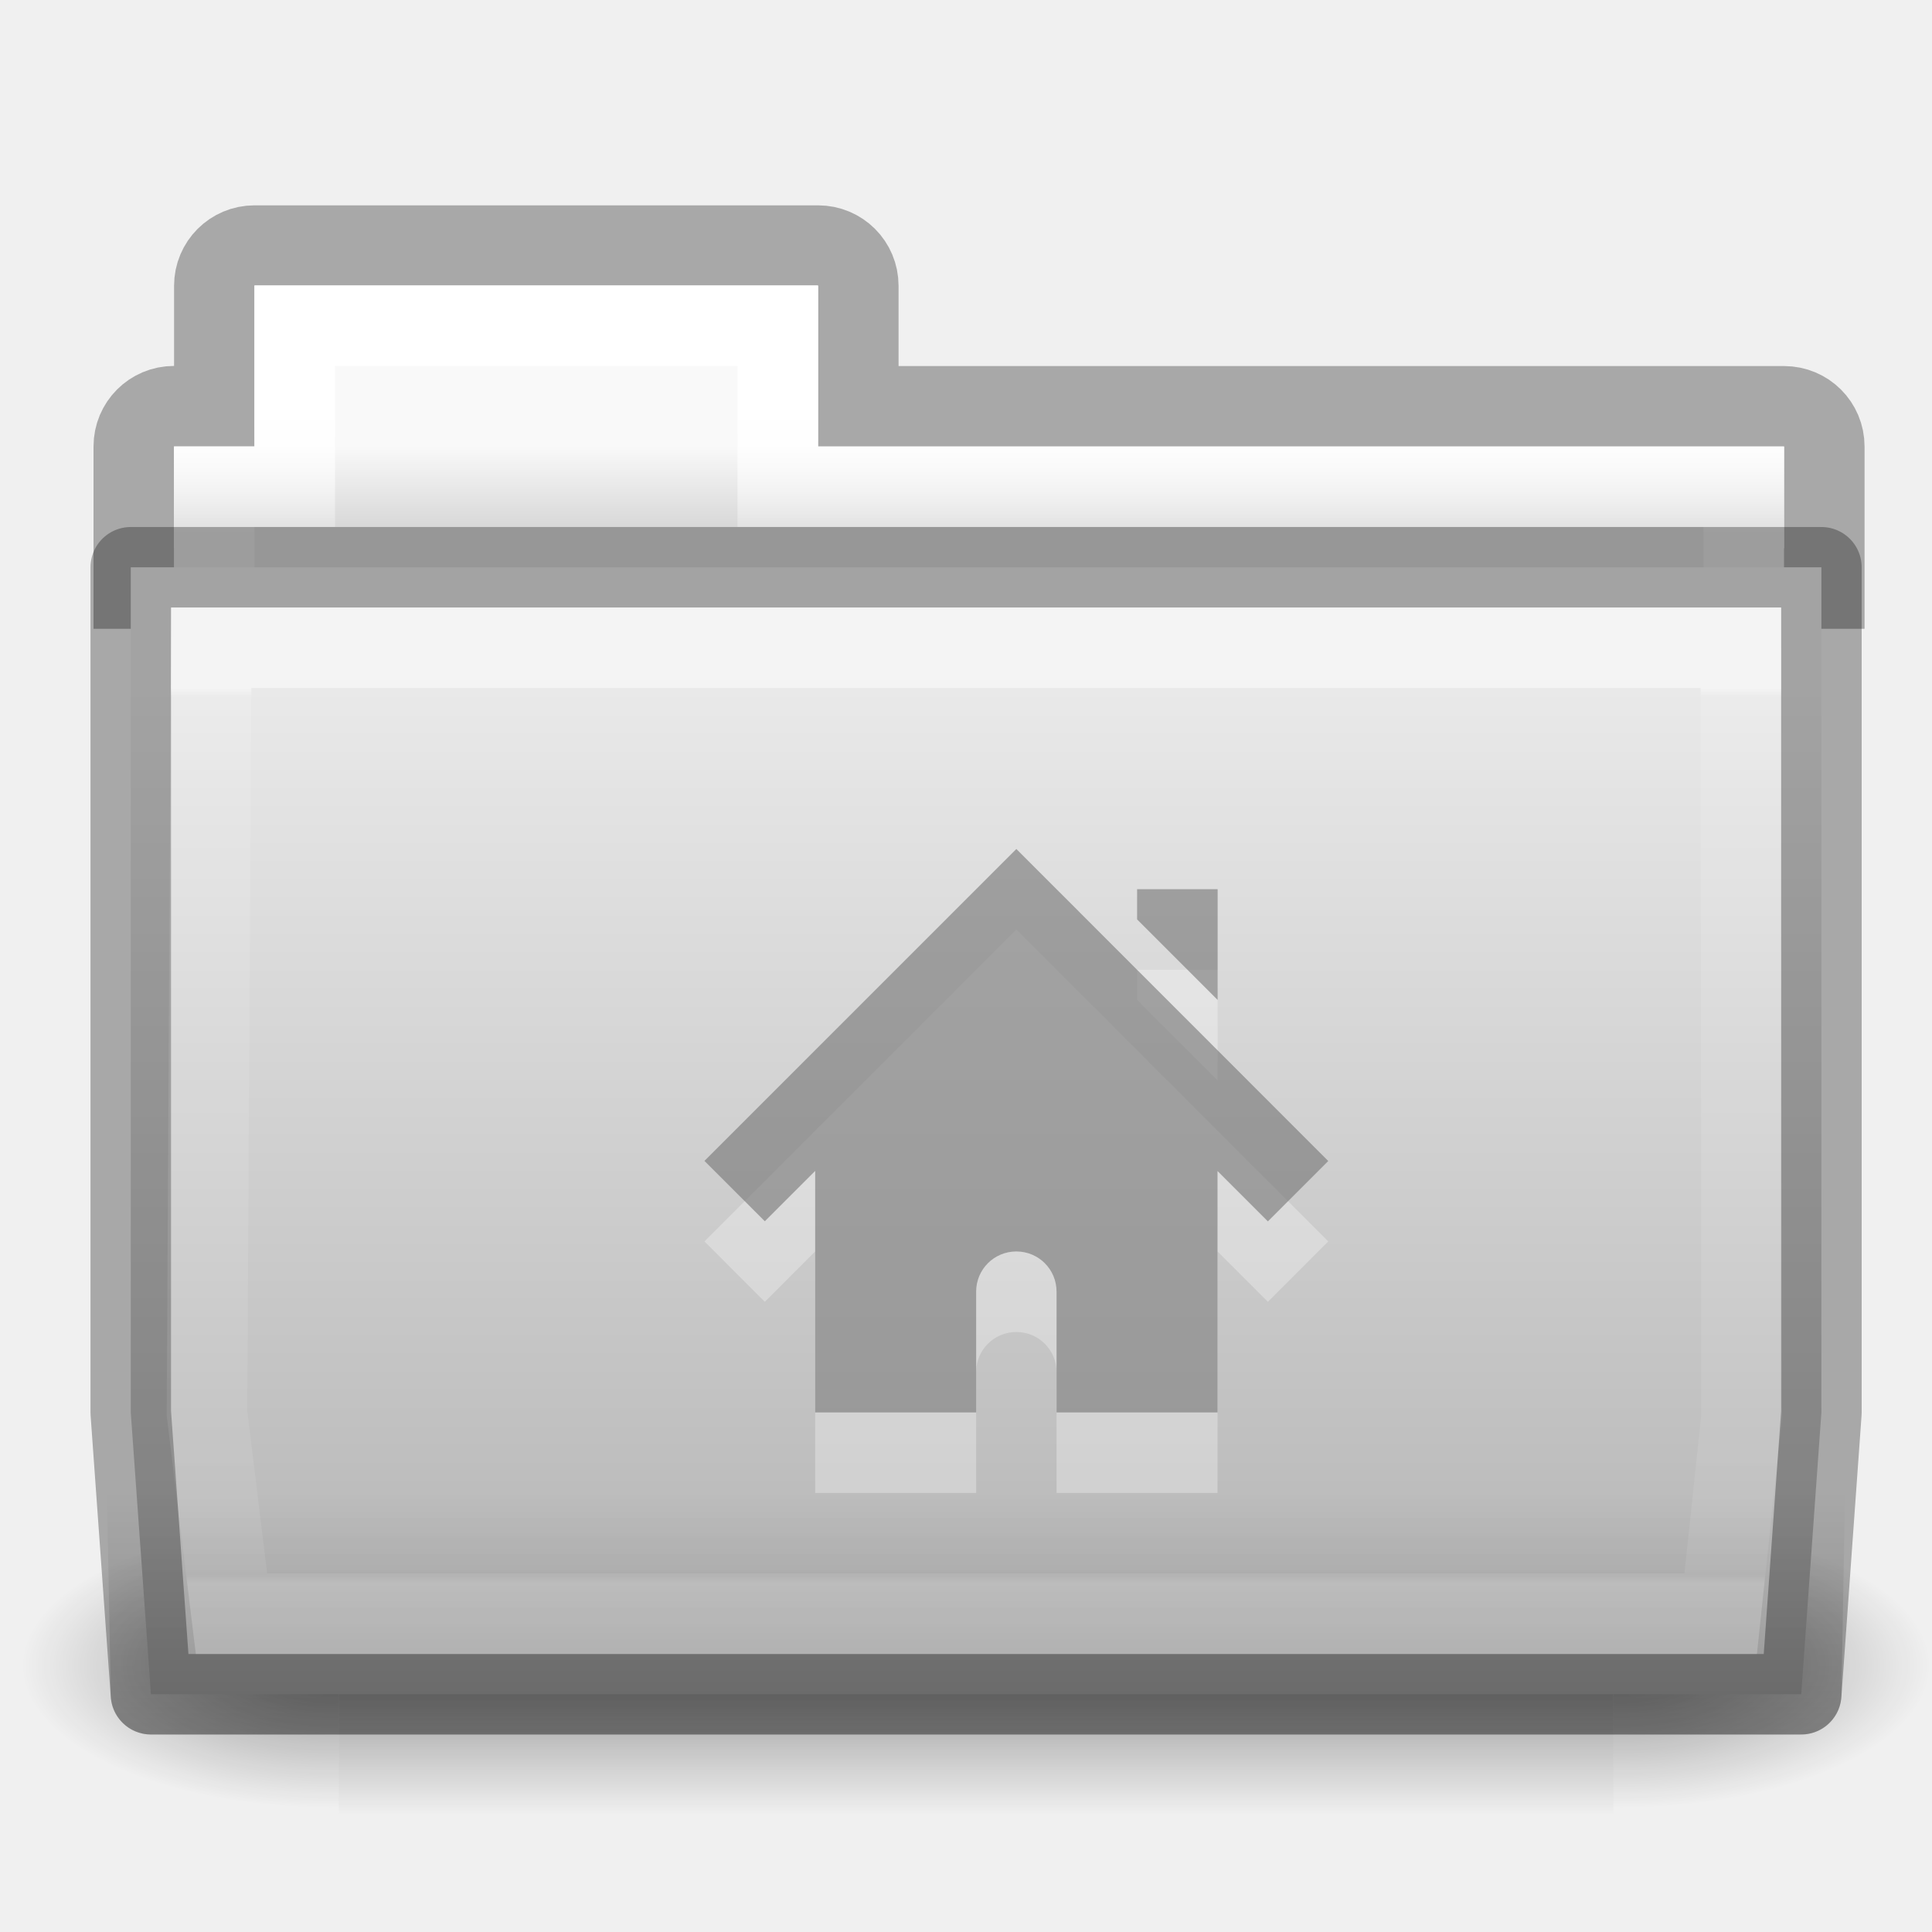
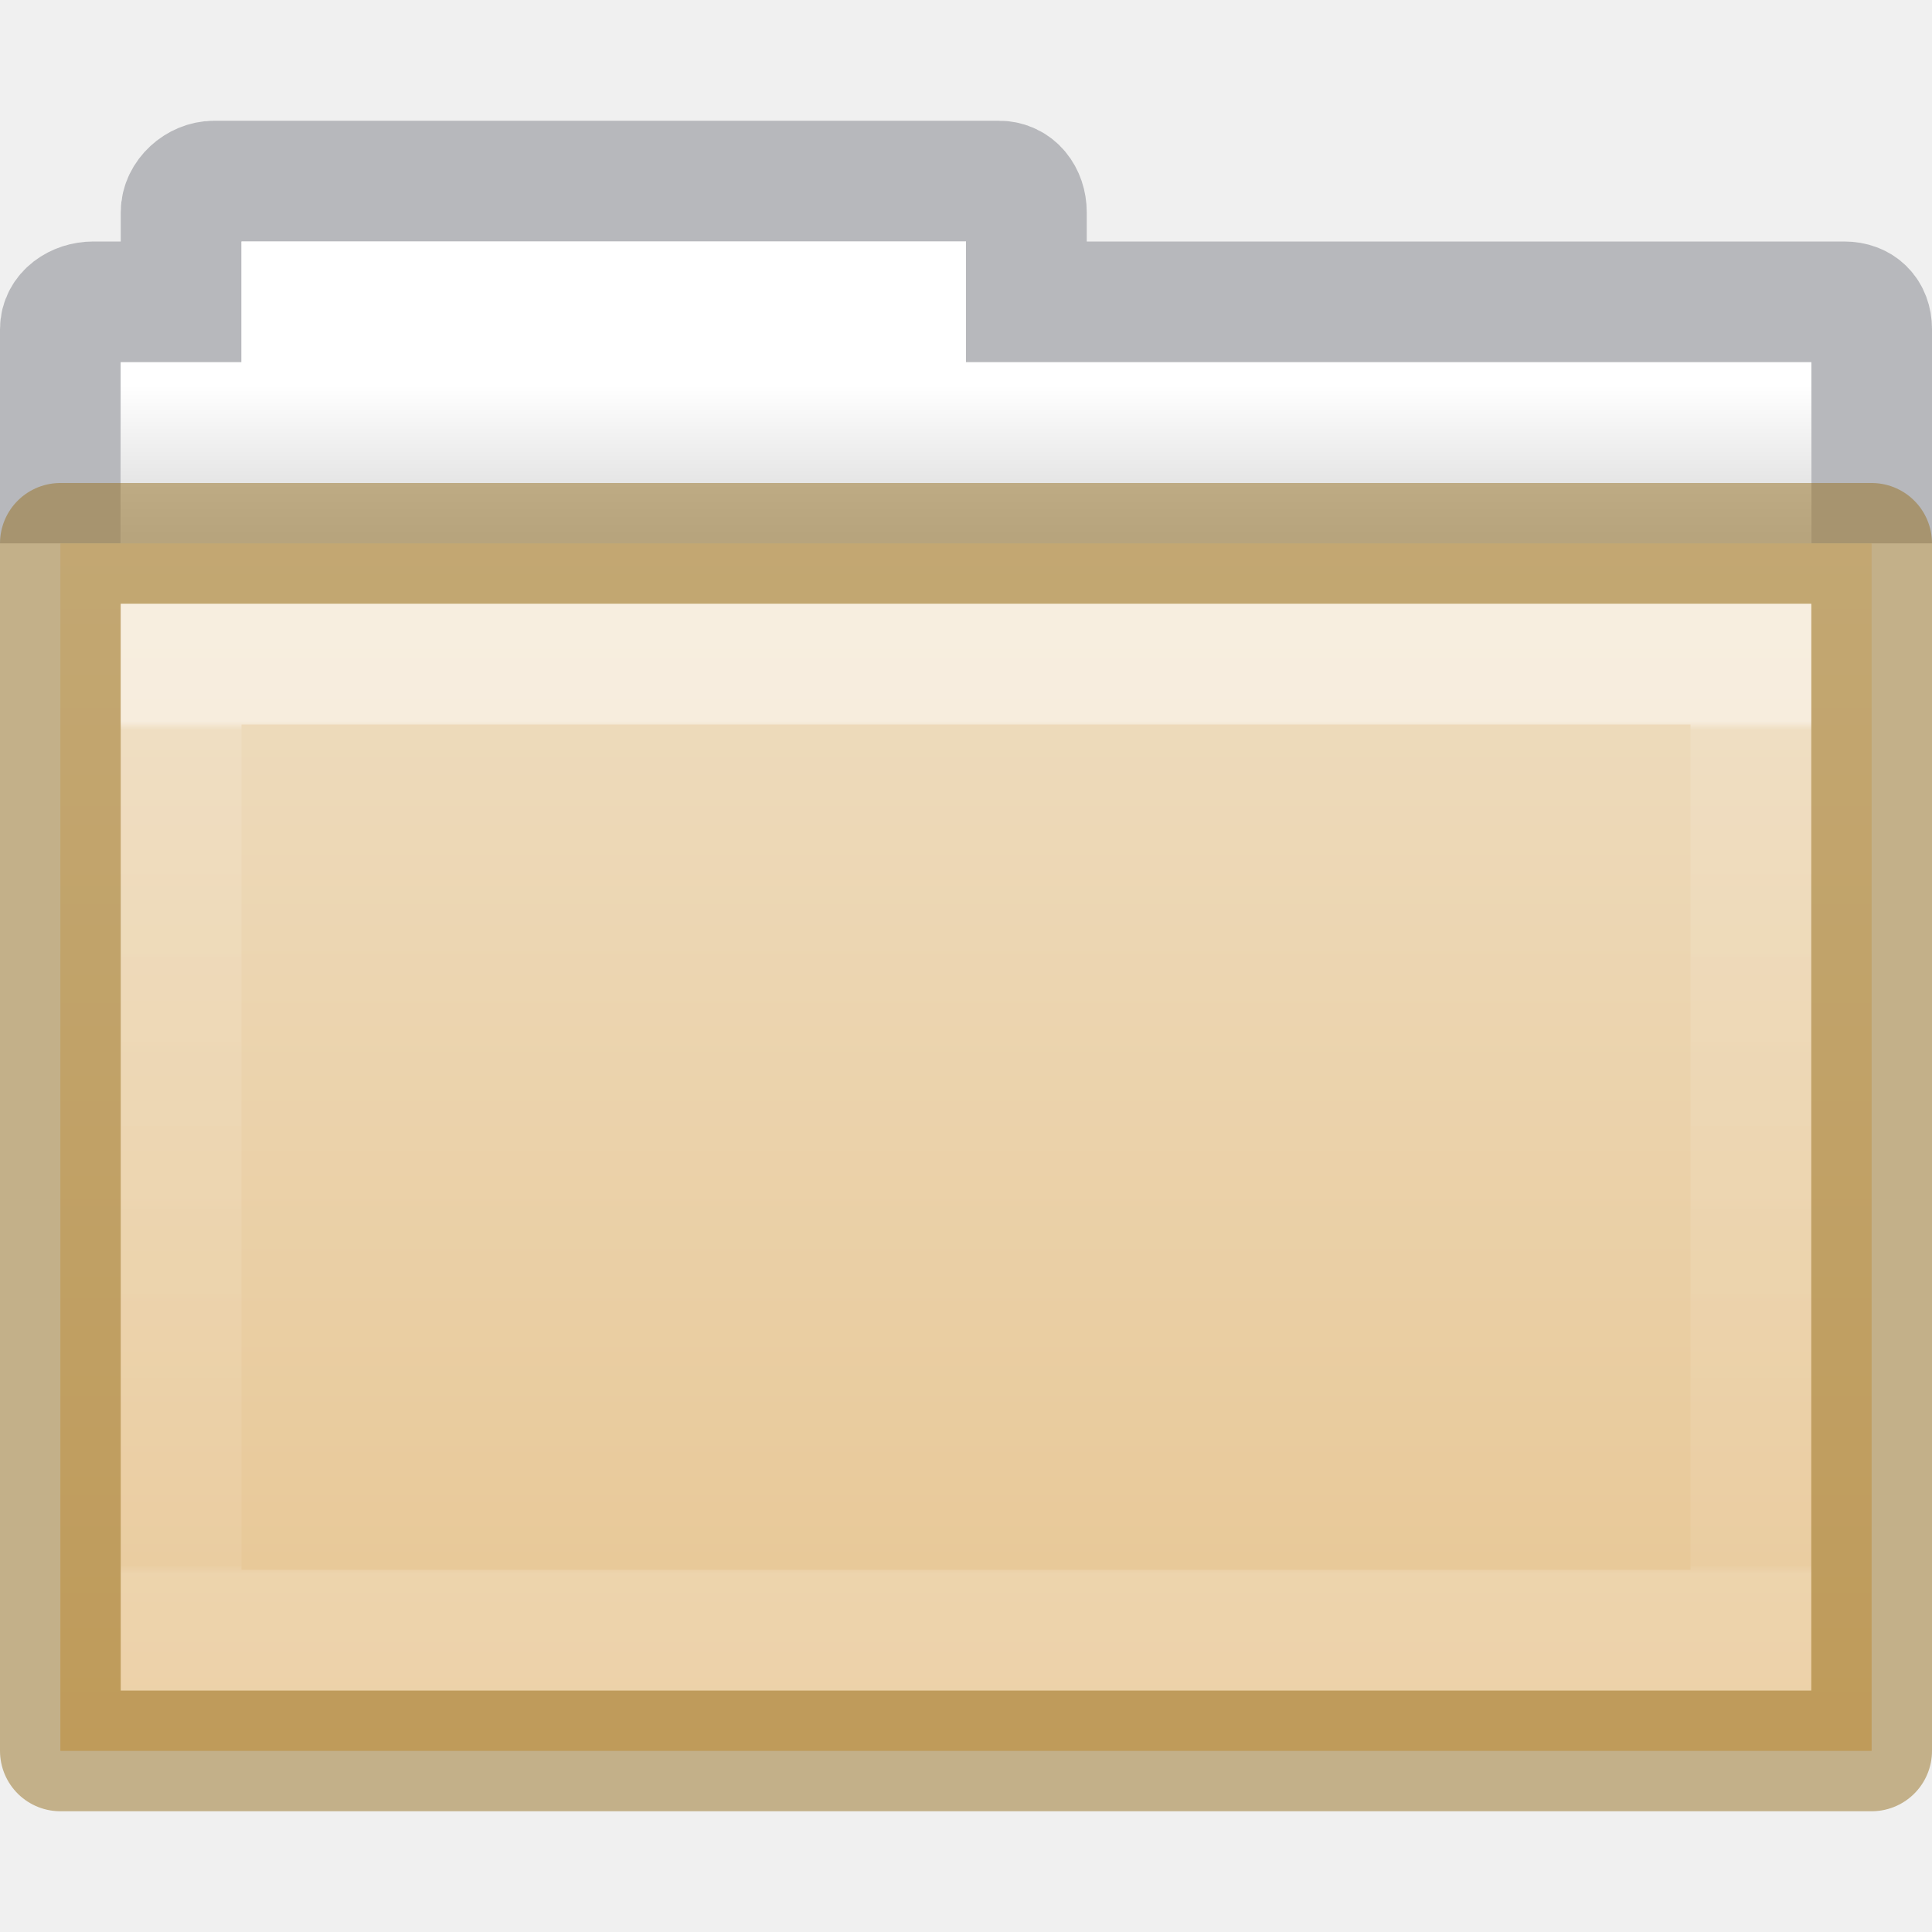
- <svg xmlns="http://www.w3.org/2000/svg" xmlns:xlink="http://www.w3.org/1999/xlink" version="1.1" width="16" height="16" id="svg10994">
-   <defs id="defs10996">
-     <linearGradient x1="27.557" y1="7.163" x2="27.557" y2="21.387" id="linearGradient4440-9" xlink:href="#linearGradient3454-2-5-0-3-4-1" gradientUnits="userSpaceOnUse" gradientTransform="matrix(0.6276264,0,0,0.7245642,2.973068,-4.372632)" />
-     <linearGradient id="linearGradient3454-2-5-0-3-4-1">
-       <stop id="stop3456-4-9-38-1-8-8" style="stop-color:#ffffff;stop-opacity:1" offset="0" />
-       <stop id="stop3458-39-80-3-5-5-8" style="stop-color:#ffffff;stop-opacity:0.235" offset="0.01" />
-       <stop id="stop3460-7-0-2-4-2-7" style="stop-color:#ffffff;stop-opacity:0.157" offset="0.99" />
-       <stop id="stop3462-0-9-8-7-2-3" style="stop-color:#ffffff;stop-opacity:0.392" offset="1" />
+ <svg xmlns="http://www.w3.org/2000/svg" xmlns:xlink="http://www.w3.org/1999/xlink" id="svg8860" height="16" width="16" version="1.1">
+   <defs id="defs8862">
+     <linearGradient gradientTransform="matrix(0.8918903,0,0,0.9404696,3.14398,5.346537)" gradientUnits="userSpaceOnUse" xlink:href="#linearGradient3454-2-5-0-3-8" id="linearGradient10270-0" y2="8.172" x2="11.35" y1="0.667" x1="11.35" />
+     <linearGradient id="linearGradient3454-2-5-0-3-8">
+       <stop offset="0" style="stop-color:#ffffff;stop-opacity:1" id="stop3456-4-9-38-1-9" />
+       <stop offset="0.01" style="stop-color:#ffffff;stop-opacity:0.235" id="stop3458-39-80-3-5-6" />
+       <stop offset="0.99" style="stop-color:#ffffff;stop-opacity:0.157" id="stop3460-7-0-2-4-4" />
+       <stop offset="1" style="stop-color:#ffffff;stop-opacity:0.392" id="stop3462-0-9-8-7-8" />
    </linearGradient>
-     <linearGradient x1="22.935" y1="49.629" x2="22.809" y2="36.658" id="linearGradient4436-4" xlink:href="#linearGradient6129-963-697-142-998-580-273-5-3" gradientUnits="userSpaceOnUse" gradientTransform="matrix(0.547619,0,0,0.4829942,-1.106552,-8.244912)" />
-     <linearGradient id="linearGradient6129-963-697-142-998-580-273-5-3">
-       <stop id="stop2661-1-2" style="stop-color:#0a0a0a;stop-opacity:0.498" offset="0" />
-       <stop id="stop2663-85-8" style="stop-color:#0a0a0a;stop-opacity:0" offset="1" />
+     <linearGradient id="linearGradient4346">
+       <stop offset="0" style="stop-color:#ffffff;stop-opacity:1" id="stop4348" />
+       <stop offset="1" style="stop-color:#d8d8d8;stop-opacity:1" id="stop4350" />
    </linearGradient>
-     <linearGradient x1="35.793" y1="17.118" x2="35.793" y2="43.761" id="linearGradient4430-9" xlink:href="#linearGradient4632-0-6-4-3-4-0" gradientUnits="userSpaceOnUse" gradientTransform="matrix(0.4666607,0,0,0.4642856,0.8364482,-8.160712)" />
-     <linearGradient id="linearGradient4632-0-6-4-3-4-0">
-       <stop id="stop4634-4-4-7-7-4-8" style="stop-color:#e9e9e9;stop-opacity:1" offset="0" />
-       <stop id="stop4636-3-1-5-1-3-9" style="stop-color:#b4b4b4;stop-opacity:1" offset="1" />
+     <linearGradient gradientTransform="matrix(0.3333333,0,0,0.3297102,-17.44063,-0.6478427)" gradientUnits="userSpaceOnUse" xlink:href="#linearGradient4346" id="linearGradient8858" y2="15.385" x2="62.989" y1="11.645" x1="62.989" />
+     <linearGradient gradientTransform="matrix(0.5041322,0,0,0.4933339,93.64025,-24.86402)" gradientUnits="userSpaceOnUse" xlink:href="#linearGradient4632-0-6-4-4-4" id="linearGradient5954" y2="80.031" x2="-162.679" y1="58.567" x1="-162.679" />
+     <linearGradient id="linearGradient4632-0-6-4-4-4">
+       <stop offset="0" style="stop-color:#efdfc4;stop-opacity:1" id="stop4634-4-4-7-4" />
+       <stop offset="1" style="stop-color:#e7c591;stop-opacity:1" id="stop4636-3-1-5-9" />
    </linearGradient>
-     <linearGradient x1="21.37" y1="4.732" x2="21.37" y2="34.143" id="linearGradient4418-4" xlink:href="#linearGradient4325-0" gradientUnits="userSpaceOnUse" gradientTransform="matrix(0.4313124,0,0,0.4863801,1.989858,-5.814592)" />
-     <linearGradient id="linearGradient4325-0">
-       <stop id="stop4327-4" style="stop-color:#ffffff;stop-opacity:1" offset="0" />
-       <stop id="stop4329-5" style="stop-color:#ffffff;stop-opacity:0.235" offset="0.111" />
-       <stop id="stop4331-6" style="stop-color:#ffffff;stop-opacity:0.157" offset="0.99" />
-       <stop id="stop4333-7" style="stop-color:#ffffff;stop-opacity:0.392" offset="1" />
-     </linearGradient>
-     <linearGradient x1="62.989" y1="13" x2="62.989" y2="16" id="linearGradient4414-2" xlink:href="#linearGradient4646-7-4-3-5-6" gradientUnits="userSpaceOnUse" gradientTransform="matrix(0.4909626,0,0,0.4898488,-24.70622,-8.712762)" />
-     <linearGradient id="linearGradient4646-7-4-3-5-6">
-       <stop id="stop4648-8-0-3-6-5" style="stop-color:#f9f9f9;stop-opacity:1" offset="0" />
-       <stop id="stop4650-1-7-3-4-8" style="stop-color:#d8d8d8;stop-opacity:1" offset="1" />
-     </linearGradient>
-     <linearGradient x1="302.857" y1="366.648" x2="302.857" y2="609.505" id="linearGradient3028" xlink:href="#linearGradient5048" gradientUnits="userSpaceOnUse" gradientTransform="matrix(2.774389,0,0,1.969706,-1892.179,-872.8854)" />
-     <linearGradient id="linearGradient5048">
-       <stop id="stop5050" style="stop-color:#000000;stop-opacity:0" offset="0" />
-       <stop id="stop5056" style="stop-color:#000000;stop-opacity:1" offset="0.5" />
-       <stop id="stop5052" style="stop-color:#000000;stop-opacity:0" offset="1" />
-     </linearGradient>
-     <radialGradient cx="605.714" cy="486.648" r="117.143" fx="605.714" fy="486.648" id="radialGradient3030" xlink:href="#linearGradient5060" gradientUnits="userSpaceOnUse" gradientTransform="matrix(2.774389,0,0,1.969706,-1891.633,-872.8854)" />
-     <linearGradient id="linearGradient5060">
-       <stop id="stop5062" style="stop-color:#000000;stop-opacity:1" offset="0" />
-       <stop id="stop5064" style="stop-color:#000000;stop-opacity:0" offset="1" />
-     </linearGradient>
-     <radialGradient cx="605.714" cy="486.648" r="117.143" fx="605.714" fy="486.648" id="radialGradient3032" xlink:href="#linearGradient5060" gradientUnits="userSpaceOnUse" gradientTransform="matrix(-2.774389,0,0,1.969706,112.7623,-872.8854)" />
-     <linearGradient id="linearGradient3104-8-8-97-4-6-11-5-5-0-5">
-       <stop id="stop3106-5-4-3-5-0-2-1-0-6-6" style="stop-color:#000000;stop-opacity:0.322" offset="0" />
-       <stop id="stop3108-4-3-7-8-2-0-7-9-1-4" style="stop-color:#000000;stop-opacity:0.278" offset="1" />
-     </linearGradient>
-     <linearGradient x1="-51.786" y1="53.514" x2="-51.786" y2="3.634" id="linearGradient10992" xlink:href="#linearGradient3104-8-8-97-4-6-11-5-5-0-5" gradientUnits="userSpaceOnUse" gradientTransform="matrix(0.4021252,0,0,0.398023,53.35086,-8.790942)" />
-     <linearGradient x1="27.557" y1="7.163" x2="27.557" y2="21.387" id="linearGradient3044" xlink:href="#linearGradient3454-2-5-0-3-4-1" gradientUnits="userSpaceOnUse" gradientTransform="matrix(0.6276264,0,0,0.7245642,-37.02693,3.627368)" />
-     <linearGradient x1="22.935" y1="49.629" x2="22.809" y2="36.658" id="linearGradient3047" xlink:href="#linearGradient6129-963-697-142-998-580-273-5-3" gradientUnits="userSpaceOnUse" gradientTransform="matrix(0.547619,0,0,0.4829942,-41.10655,-0.2449121)" />
-     <linearGradient x1="35.793" y1="17.118" x2="35.793" y2="43.761" id="linearGradient3050" xlink:href="#linearGradient4632-0-6-4-3-4-0" gradientUnits="userSpaceOnUse" gradientTransform="matrix(0.4666607,0,0,0.4642856,-39.16355,-0.1607121)" />
-     <linearGradient x1="21.37" y1="4.732" x2="21.37" y2="34.143" id="linearGradient3053" xlink:href="#linearGradient4325-0" gradientUnits="userSpaceOnUse" gradientTransform="matrix(0.4313124,0,0,0.4863801,-38.01014,2.185408)" />
-     <linearGradient x1="62.989" y1="13" x2="62.989" y2="16" id="linearGradient3056" xlink:href="#linearGradient4646-7-4-3-5-6" gradientUnits="userSpaceOnUse" gradientTransform="matrix(0.4909626,0,0,0.4898488,-64.70622,-0.7127621)" />
-     <linearGradient x1="-51.786" y1="53.514" x2="-51.786" y2="3.634" id="linearGradient3064" xlink:href="#linearGradient3104-8-8-97-4-6-11-5-5-0-5" gradientUnits="userSpaceOnUse" gradientTransform="matrix(0.4021252,0,0,0.398023,13.35086,-0.7909421)" />
-     <radialGradient cx="605.714" cy="486.648" r="117.143" fx="605.714" fy="486.648" id="radialGradient3030-6" xlink:href="#linearGradient5060" gradientUnits="userSpaceOnUse" gradientTransform="matrix(2.774389,0,0,1.969706,-1891.633,-872.8854)" />
-     <radialGradient cx="605.714" cy="486.648" r="117.143" fx="605.714" fy="486.648" id="radialGradient3032-3" xlink:href="#linearGradient5060" gradientUnits="userSpaceOnUse" gradientTransform="matrix(-2.774389,0,0,1.969706,112.7623,-872.8854)" />
-     <linearGradient x1="62.543" y1="11.662" x2="62.543" y2="13.704" id="linearGradient4414-2-5" xlink:href="#linearGradient4646-7-4-3-5-6" gradientUnits="userSpaceOnUse" gradientTransform="matrix(0.3273084,0,0,0.3265658,-16.38738,-0.1108783)" />
-     <linearGradient x1="21.37" y1="4.732" x2="21.37" y2="34.143" id="linearGradient4418-4-9" xlink:href="#linearGradient4325-0" gradientUnits="userSpaceOnUse" gradientTransform="matrix(0.2875416,0,0,0.3242534,1.410004,1.821235)" />
-     <linearGradient xlink:href="#linearGradient4632-0-6-4-3-4-0" id="linearGradient4208" x1="13" y1="8" x2="13" y2="20" gradientUnits="userSpaceOnUse" gradientTransform="matrix(0.6666666,0,0,0.6666666,0.08343208,0.3642964)" />
-     <linearGradient id="linearGradient4632-0-6-4-3-4-0-4">
-       <stop id="stop4634-4-4-7-7-4-8-3" style="stop-color:#b4cee1;stop-opacity:1" offset="0" />
-       <stop id="stop4636-3-1-5-1-3-9-8" style="stop-color:#5d9fcd;stop-opacity:1" offset="1" />
-     </linearGradient>
-     <linearGradient xlink:href="#linearGradient5060" id="linearGradient4286" x1="12" y1="23" x2="12" y2="18" gradientUnits="userSpaceOnUse" gradientTransform="matrix(0.6666666,0,0,0.6666666,0.08343208,0.3642964)" />
-     <linearGradient x1="27.557" y1="6.035" x2="27.557" y2="21.387" id="linearGradient4440-9-3" xlink:href="#linearGradient3454-2-5-0-3-4-1" gradientUnits="userSpaceOnUse" gradientTransform="matrix(0.4184176,0,0,0.4830428,2.065478,2.782542)" />
-     <linearGradient xlink:href="#linearGradient5048" id="linearGradient3466" gradientUnits="userSpaceOnUse" gradientTransform="matrix(2.774389,0,0,1.969706,-1892.179,-872.8854)" x1="302.857" y1="366.648" x2="302.857" y2="609.505" />
  </defs>
-   <g style="stroke-width:1.883;stroke-miterlimit:4;stroke-dasharray:none" id="g3490-6" transform="matrix(0.3639508,0,0,0.3445683,-0.5603891,-1.354491)">
-     <g style="display:inline;stroke-width:104.962;stroke-miterlimit:4;stroke-dasharray:none" id="g5022-1" transform="matrix(0.02165152,0,0,0.01485743,43.0076,42.68539)">
-       <rect style="display:inline;overflow:visible;visibility:visible;opacity:0.402;fill:url(#linearGradient3466);fill-opacity:1;fill-rule:nonzero;stroke:none;stroke-width:104.962;marker:none" id="rect4173-4-5" y="-150.697" x="-1559.252" height="478.357" width="1339.633" />
-       <path style="display:inline;overflow:visible;visibility:visible;opacity:0.402;fill:url(#radialGradient3030-6);fill-opacity:1;fill-rule:nonzero;stroke:none;stroke-width:104.962;marker:none" id="path5058-9-0" d="m -219.619,-150.68 c 0,0 0,478.331 0,478.331 142.874,0.9 345.4,-107.17 345.4,-239.196 0,-132.027 -159.437,-239.135 -345.4,-239.135 z" />
-       <path style="display:inline;overflow:visible;visibility:visible;opacity:0.402;fill:url(#radialGradient3032-3);fill-opacity:1;fill-rule:nonzero;stroke:none;stroke-width:104.962;marker:none" id="path5018-53-3" d="m -1559.252,-150.68 c 0,0 0,478.331 0,478.331 -142.874,0.9 -345.4,-107.17 -345.4,-239.196 0,-132.027 159.437,-239.135 345.4,-239.135 z" />
-     </g>
-   </g>
-   <path style="color:#000000;display:inline;overflow:visible;visibility:visible;opacity:0.3;fill:none;stroke:#000000;stroke-width:0.667;stroke-linecap:butt;stroke-linejoin:miter;stroke-miterlimit:4;stroke-dasharray:none;stroke-dashoffset:0;stroke-opacity:1;marker:none;enable-background:accumulate" id="rect3186-4" d="m 2.108,2.034 c -0.185,0 -0.333,0.149 -0.333,0.333 V 3.364 H 1.441 c -0.185,0 -0.333,0.149 -0.333,0.333 V 4.874 H 15.108 V 3.698 c 0,-0.185 -0.149,-0.333 -0.333,-0.333 H 7.108 V 2.367 c 0,-0.185 -0.149,-0.333 -0.333,-0.333 z" />
-   <path style="color:#000000;display:inline;overflow:visible;visibility:visible;fill:url(#linearGradient4414-2-5);fill-opacity:1;fill-rule:nonzero;stroke:none;stroke-width:0.667;marker:none;enable-background:accumulate" id="rect3409-5-2-5" d="M 2.108,2.364 V 3.698 H 1.441 V 5.698 H 14.774 V 3.698 H 6.774 V 2.364 Z" />
-   <path style="color:#000000;display:inline;overflow:visible;visibility:visible;fill:none;stroke:url(#linearGradient4418-4-9);stroke-width:0.667;stroke-linecap:round;stroke-linejoin:miter;stroke-miterlimit:4;stroke-dasharray:none;stroke-dashoffset:0;stroke-opacity:1;marker:none;enable-background:accumulate" id="rect3409-3-0" d="M 2.441,2.698 V 4.031 H 1.774 V 5.59 H 14.441 V 4.031 H 6.441 V 2.698 Z" />
-   <path style="color:#000000;font-style:normal;font-variant:normal;font-weight:normal;font-stretch:normal;font-size:medium;line-height:normal;font-family:sans-serif;text-indent:0;text-align:start;text-decoration:none;text-decoration-line:none;text-decoration-style:solid;text-decoration-color:#000000;letter-spacing:normal;word-spacing:normal;text-transform:none;writing-mode:lr-tb;direction:ltr;baseline-shift:baseline;text-anchor:start;white-space:normal;clip-rule:nonzero;display:inline;overflow:visible;visibility:visible;opacity:1;isolation:auto;mix-blend-mode:normal;color-interpolation:sRGB;color-interpolation-filters:linearRGB;solid-color:#000000;solid-opacity:1;fill:url(#linearGradient4208);fill-opacity:1;fill-rule:nonzero;stroke:#000000;stroke-width:0.667;stroke-linecap:butt;stroke-linejoin:round;stroke-miterlimit:4;stroke-dasharray:none;stroke-dashoffset:0;stroke-opacity:0.302;color-rendering:auto;image-rendering:auto;shape-rendering:auto;text-rendering:auto;enable-background:accumulate" d="m 1.083,4.698 v 0.333 6.667 l 0.167,2.333 H 14.917 l 0.167,-2.333 V 4.698 Z" id="rect4198" />
-   <path style="color:#000000;font-style:normal;font-variant:normal;font-weight:normal;font-stretch:normal;font-size:medium;line-height:normal;font-family:sans-serif;text-indent:0;text-align:start;text-decoration:none;text-decoration-line:none;text-decoration-style:solid;text-decoration-color:#000000;letter-spacing:normal;word-spacing:normal;text-transform:none;writing-mode:lr-tb;direction:ltr;baseline-shift:baseline;text-anchor:start;white-space:normal;clip-rule:nonzero;display:inline;overflow:visible;visibility:visible;opacity:0.3;isolation:auto;mix-blend-mode:normal;color-interpolation:sRGB;color-interpolation-filters:linearRGB;solid-color:#000000;solid-opacity:1;fill:url(#linearGradient4286);fill-opacity:1;fill-rule:nonzero;stroke:none;stroke-width:0.667;stroke-linecap:butt;stroke-linejoin:round;stroke-miterlimit:4;stroke-dasharray:none;stroke-dashoffset:0;stroke-opacity:1;color-rendering:auto;image-rendering:auto;shape-rendering:auto;text-rendering:auto;enable-background:accumulate" d="M 1.083,4.364 C 0.899,4.364 0.75,4.514 0.75,4.698 v 0.333 l 0.167,9 c 1.86e-5,0.184 0.149,0.333 0.333,0.333 H 14.917 c 0.184,-1.8e-5 0.333,-0.149 0.333,-0.333 L 15.417,4.698 C 15.417,4.514 15.268,4.364 15.083,4.364 Z" id="path4268" />
-   <path style="color:#000000;display:inline;overflow:visible;visibility:visible;opacity:0.5;fill:none;stroke:url(#linearGradient4440-9-3);stroke-width:0.667;stroke-linecap:round;stroke-linejoin:miter;stroke-miterlimit:4;stroke-dasharray:none;stroke-dashoffset:0;stroke-opacity:1;marker:none;enable-background:accumulate" id="path3309-8-0" d="m 1.75,5.364 -0.036,6.337 0.203,1.663 H 14.25 l 0.173,-1.63 -0.006,-6.37 z" />
-   <path d="m 8.417,7.698 -2.583,2.583 0.5,0.5 0.417,-0.417 v 2 h 1.333 v -1 c 0,-0.185 0.149,-0.333 0.333,-0.333 0.185,0 0.333,0.149 0.333,0.333 v 1 h 1.333 v -2 l 0.417,0.417 0.5,-0.5 z m 1,0.333 v 0.25 l 0.667,0.667 v -0.917 z" id="path2998-4-8-1" style="color:#000000;display:inline;overflow:visible;visibility:visible;opacity:0.3;fill:#ffffff;fill-opacity:1;fill-rule:nonzero;stroke:none;stroke-width:1.133;marker:none;enable-background:accumulate" />
-   <path d="m 8.417,7.031 -2.583,2.583 0.5,0.5 0.417,-0.417 v 2 h 1.333 v -1 c 0,-0.185 0.149,-0.333 0.333,-0.333 0.185,0 0.333,0.149 0.333,0.333 v 1 H 10.083 V 9.698 l 0.417,0.417 0.5,-0.5 z m 1,0.333 v 0.25 l 0.667,0.667 v -0.917 z" id="path2998-4-8" style="color:#000000;display:inline;overflow:visible;visibility:visible;fill:#6c6c6c;fill-opacity:0.552;fill-rule:nonzero;stroke:none;stroke-width:1.133;marker:none;enable-background:accumulate" />
+   <path d="M 15.5,4 V 2.726 C 15.5,2.588 15.412,2.5 15.273,2.5 H 8.5 V 1.758 C 8.5,1.619 8.412,1.5 8.273,1.5 h -6.5 C 1.635,1.5 1.5,1.619 1.5,1.758 V 2.5 H 0.773 C 0.634,2.5 0.5,2.588 0.5,2.727 V 4" id="rect4170" style="color:#000000;display:inline;overflow:visible;visibility:visible;opacity:0.5;vector-effect:none;fill:none;fill-opacity:1;stroke:#7e8087;stroke-width:1;stroke-linecap:square;stroke-linejoin:miter;stroke-miterlimit:4;stroke-dasharray:none;stroke-dashoffset:0;stroke-opacity:1;marker:none;enable-background:accumulate" />
+   <path d="M 2,2 V 3 H 1 V 7 H 15 V 3 H 8 V 2 Z" id="rect4170-0" style="color:#000000;display:inline;overflow:visible;visibility:visible;fill:url(#linearGradient8858);fill-opacity:1;fill-rule:nonzero;stroke:none;stroke-width:1;marker:none;enable-background:accumulate" />
+   <path d="m 0.5,4.5 h 15 v 10 h -15 z" id="rect3086-0" style="color:#000000;display:inline;overflow:visible;visibility:visible;opacity:1;vector-effect:none;fill:url(#linearGradient5954);fill-opacity:1;stroke:#987124;stroke-width:1;stroke-linecap:butt;stroke-linejoin:round;stroke-miterlimit:4;stroke-dasharray:none;stroke-dashoffset:0;stroke-opacity:0.498;marker:none;enable-background:accumulate" />
+   <path d="m 1.5,5.5 h 13 v 8 h -13 z" id="rect3086-9" style="color:#000000;display:inline;overflow:visible;visibility:visible;opacity:0.5;fill:none;stroke:url(#linearGradient10270-0);stroke-width:1;stroke-linecap:round;stroke-linejoin:miter;stroke-miterlimit:4;stroke-dasharray:none;stroke-dashoffset:0;stroke-opacity:1;marker:none;enable-background:accumulate" />
</svg>
